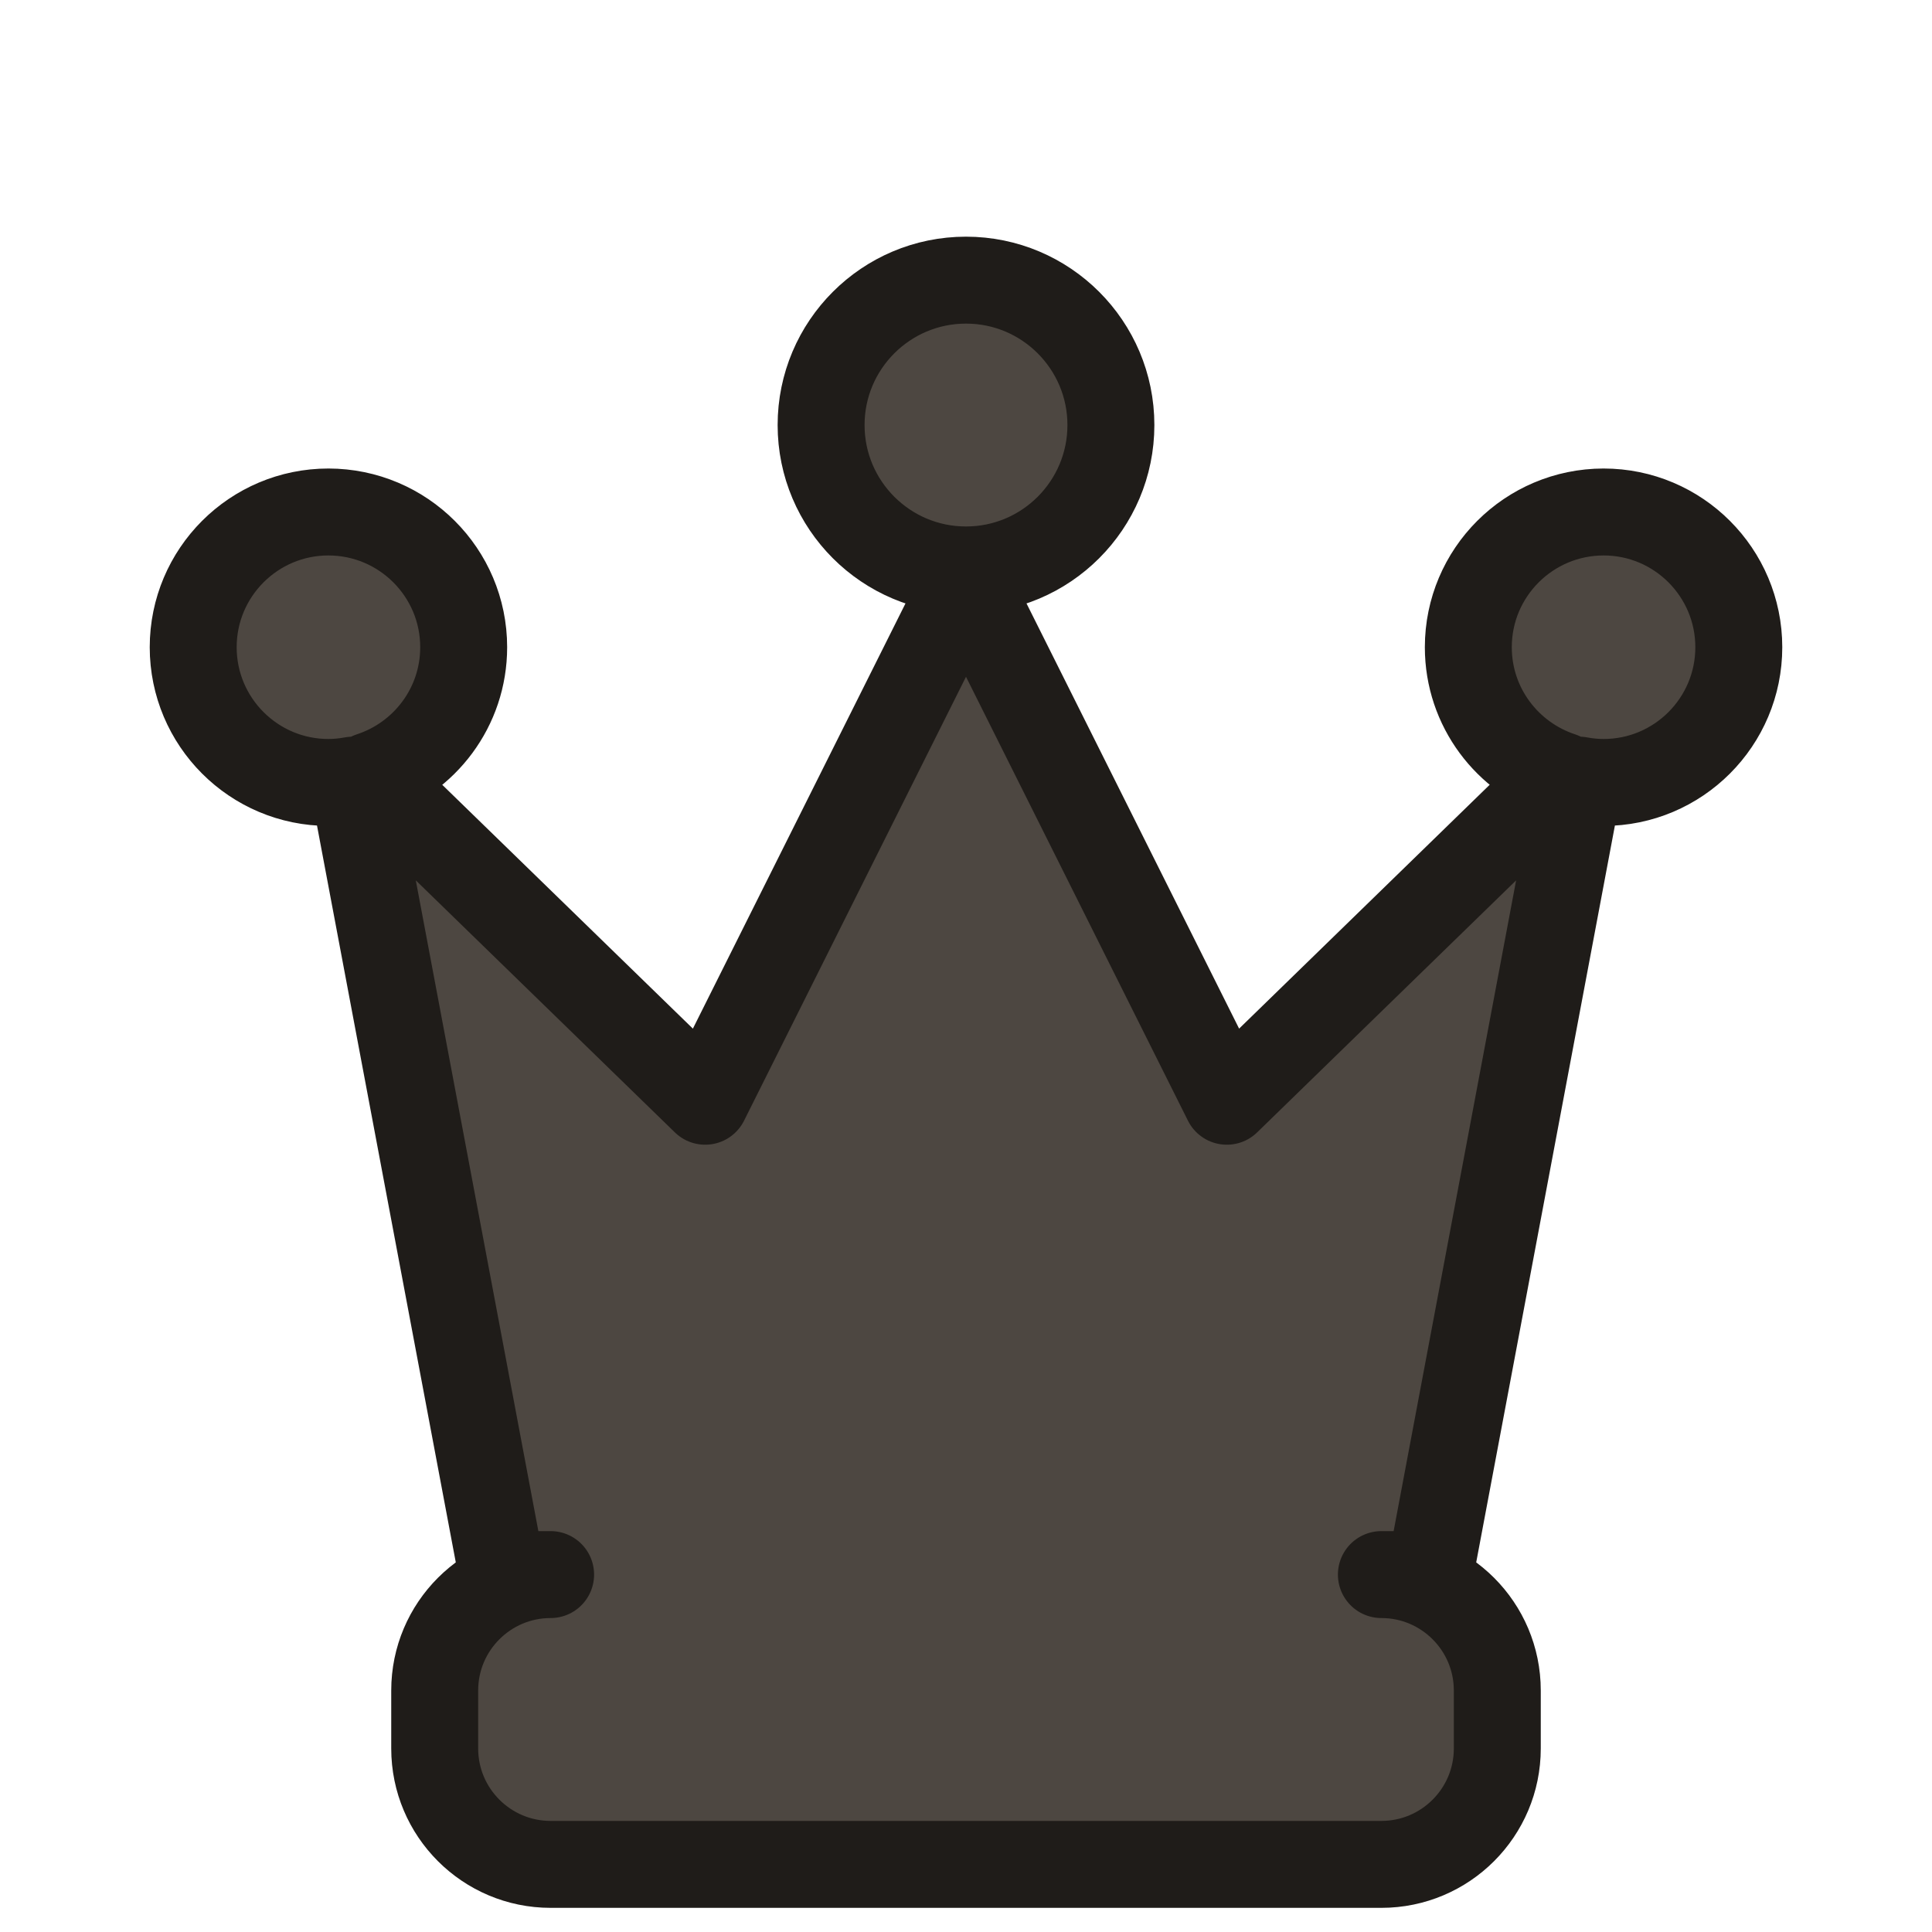
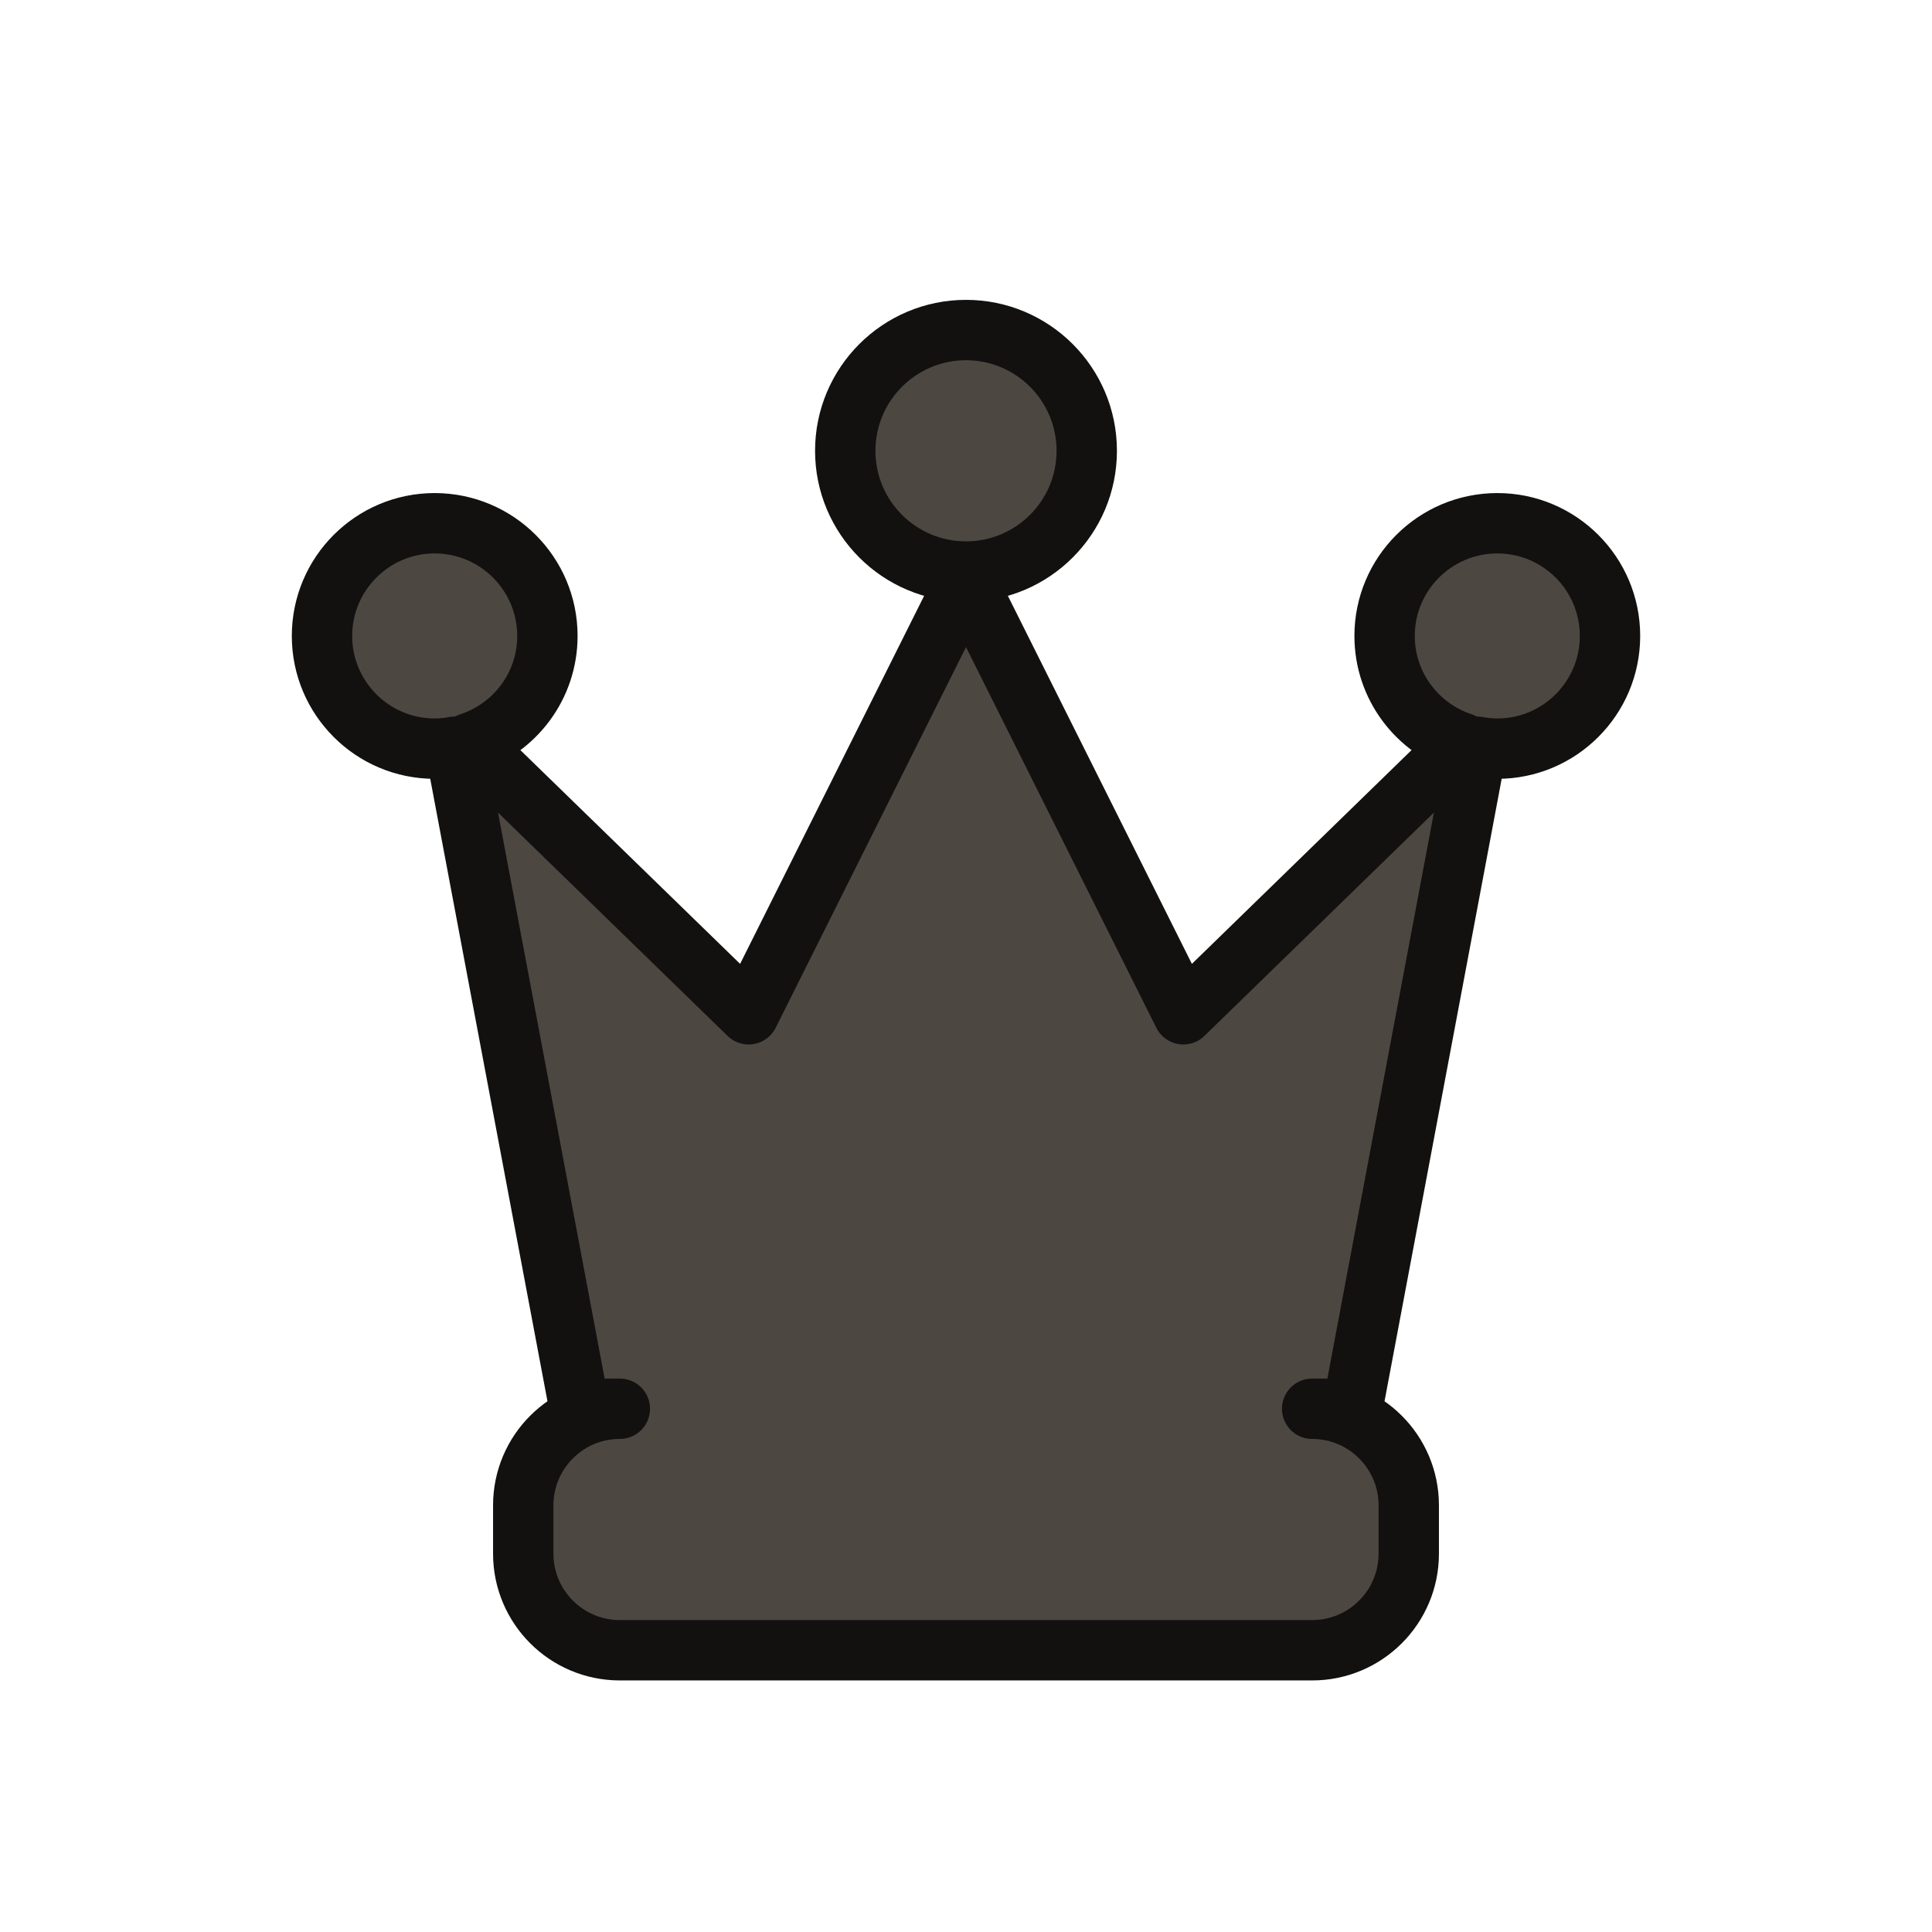
<svg xmlns="http://www.w3.org/2000/svg" viewBox="0 0 45 45" fill="none">
-   <g transform="scale(2.25) translate(-2 -1.2)">
-     <path transform="translate(4.00 4.10)" fill-rule="evenodd" d="M 3.7 13.4 L 3.2 13.4 L 1.651 5.176 C 1.57 5.191 1.486 5.2 1.4 5.2 C 0.627 5.2 0 4.573 0 3.8 C 0 3.027 0.627 2.4 1.4 2.4 C 2.173 2.401 2.8 3.027 2.8 3.8 C 2.8 4.421 2.395 4.946 1.835 5.129 L 5.3 8.5 L 8 3.1 L 10.7 8.5 L 14.164 5.129 C 13.605 4.945 13.2 4.421 13.2 3.8 C 13.2 3.027 13.827 2.401 14.6 2.4 C 15.373 2.4 16 3.027 16 3.8 C 16 4.573 15.373 5.2 14.6 5.2 C 14.513 5.2 14.429 5.191 14.348 5.176 L 12.8 13.4 L 12.3 13.4 C 12.962 13.4 13.5 13.937 13.5 14.6 L 13.5 15.2 C 13.5 15.863 12.962 16.4 12.3 16.4 L 3.7 16.4 C 3.038 16.4 2.5 15.863 2.5 15.2 L 2.5 14.6 C 2.5 13.937 3.038 13.4 3.7 13.4 Z M 8 0 C 8.828 0 9.5 0.672 9.5 1.5 C 9.5 2.328 8.828 3 8 3 C 7.172 3 6.5 2.328 6.5 1.5 C 6.5 0.672 7.172 0 8 0 Z" fill="#4D4741" stroke="#1F1C19" stroke-width="0.9" stroke-linejoin="round" />
+   <g transform="scale(1.875)">
+     <path transform="translate(4.00 4.10)" fill-rule="evenodd" d="M 3.7 13.4 L 3.2 13.4 L 1.651 5.176 C 1.57 5.191 1.486 5.2 1.4 5.2 C 0.627 5.2 0 4.573 0 3.8 C 0 3.027 0.627 2.4 1.4 2.4 C 2.173 2.401 2.8 3.027 2.8 3.8 C 2.8 4.421 2.395 4.946 1.835 5.129 L 5.3 8.5 L 8 3.1 L 10.7 8.5 L 14.164 5.129 C 13.605 4.945 13.2 4.421 13.2 3.8 C 13.2 3.027 13.827 2.401 14.6 2.4 C 15.373 2.4 16 3.027 16 3.8 C 16 4.573 15.373 5.2 14.6 5.2 C 14.513 5.2 14.429 5.191 14.348 5.176 L 12.8 13.4 L 12.3 13.4 C 12.962 13.4 13.5 13.937 13.5 14.6 L 13.5 15.2 C 13.5 15.863 12.962 16.4 12.3 16.4 L 3.7 16.4 C 3.038 16.4 2.5 15.863 2.5 15.2 L 2.5 14.6 C 2.5 13.937 3.038 13.4 3.7 13.4 Z M 8 0 C 8.828 0 9.5 0.672 9.5 1.5 C 9.5 2.328 8.828 3 8 3 C 7.172 3 6.5 2.328 6.5 1.5 C 6.5 0.672 7.172 0 8 0 Z" fill="#4D4741" stroke="#121110" stroke-width="0.75" stroke-linejoin="round" />
  </g>
</svg>
